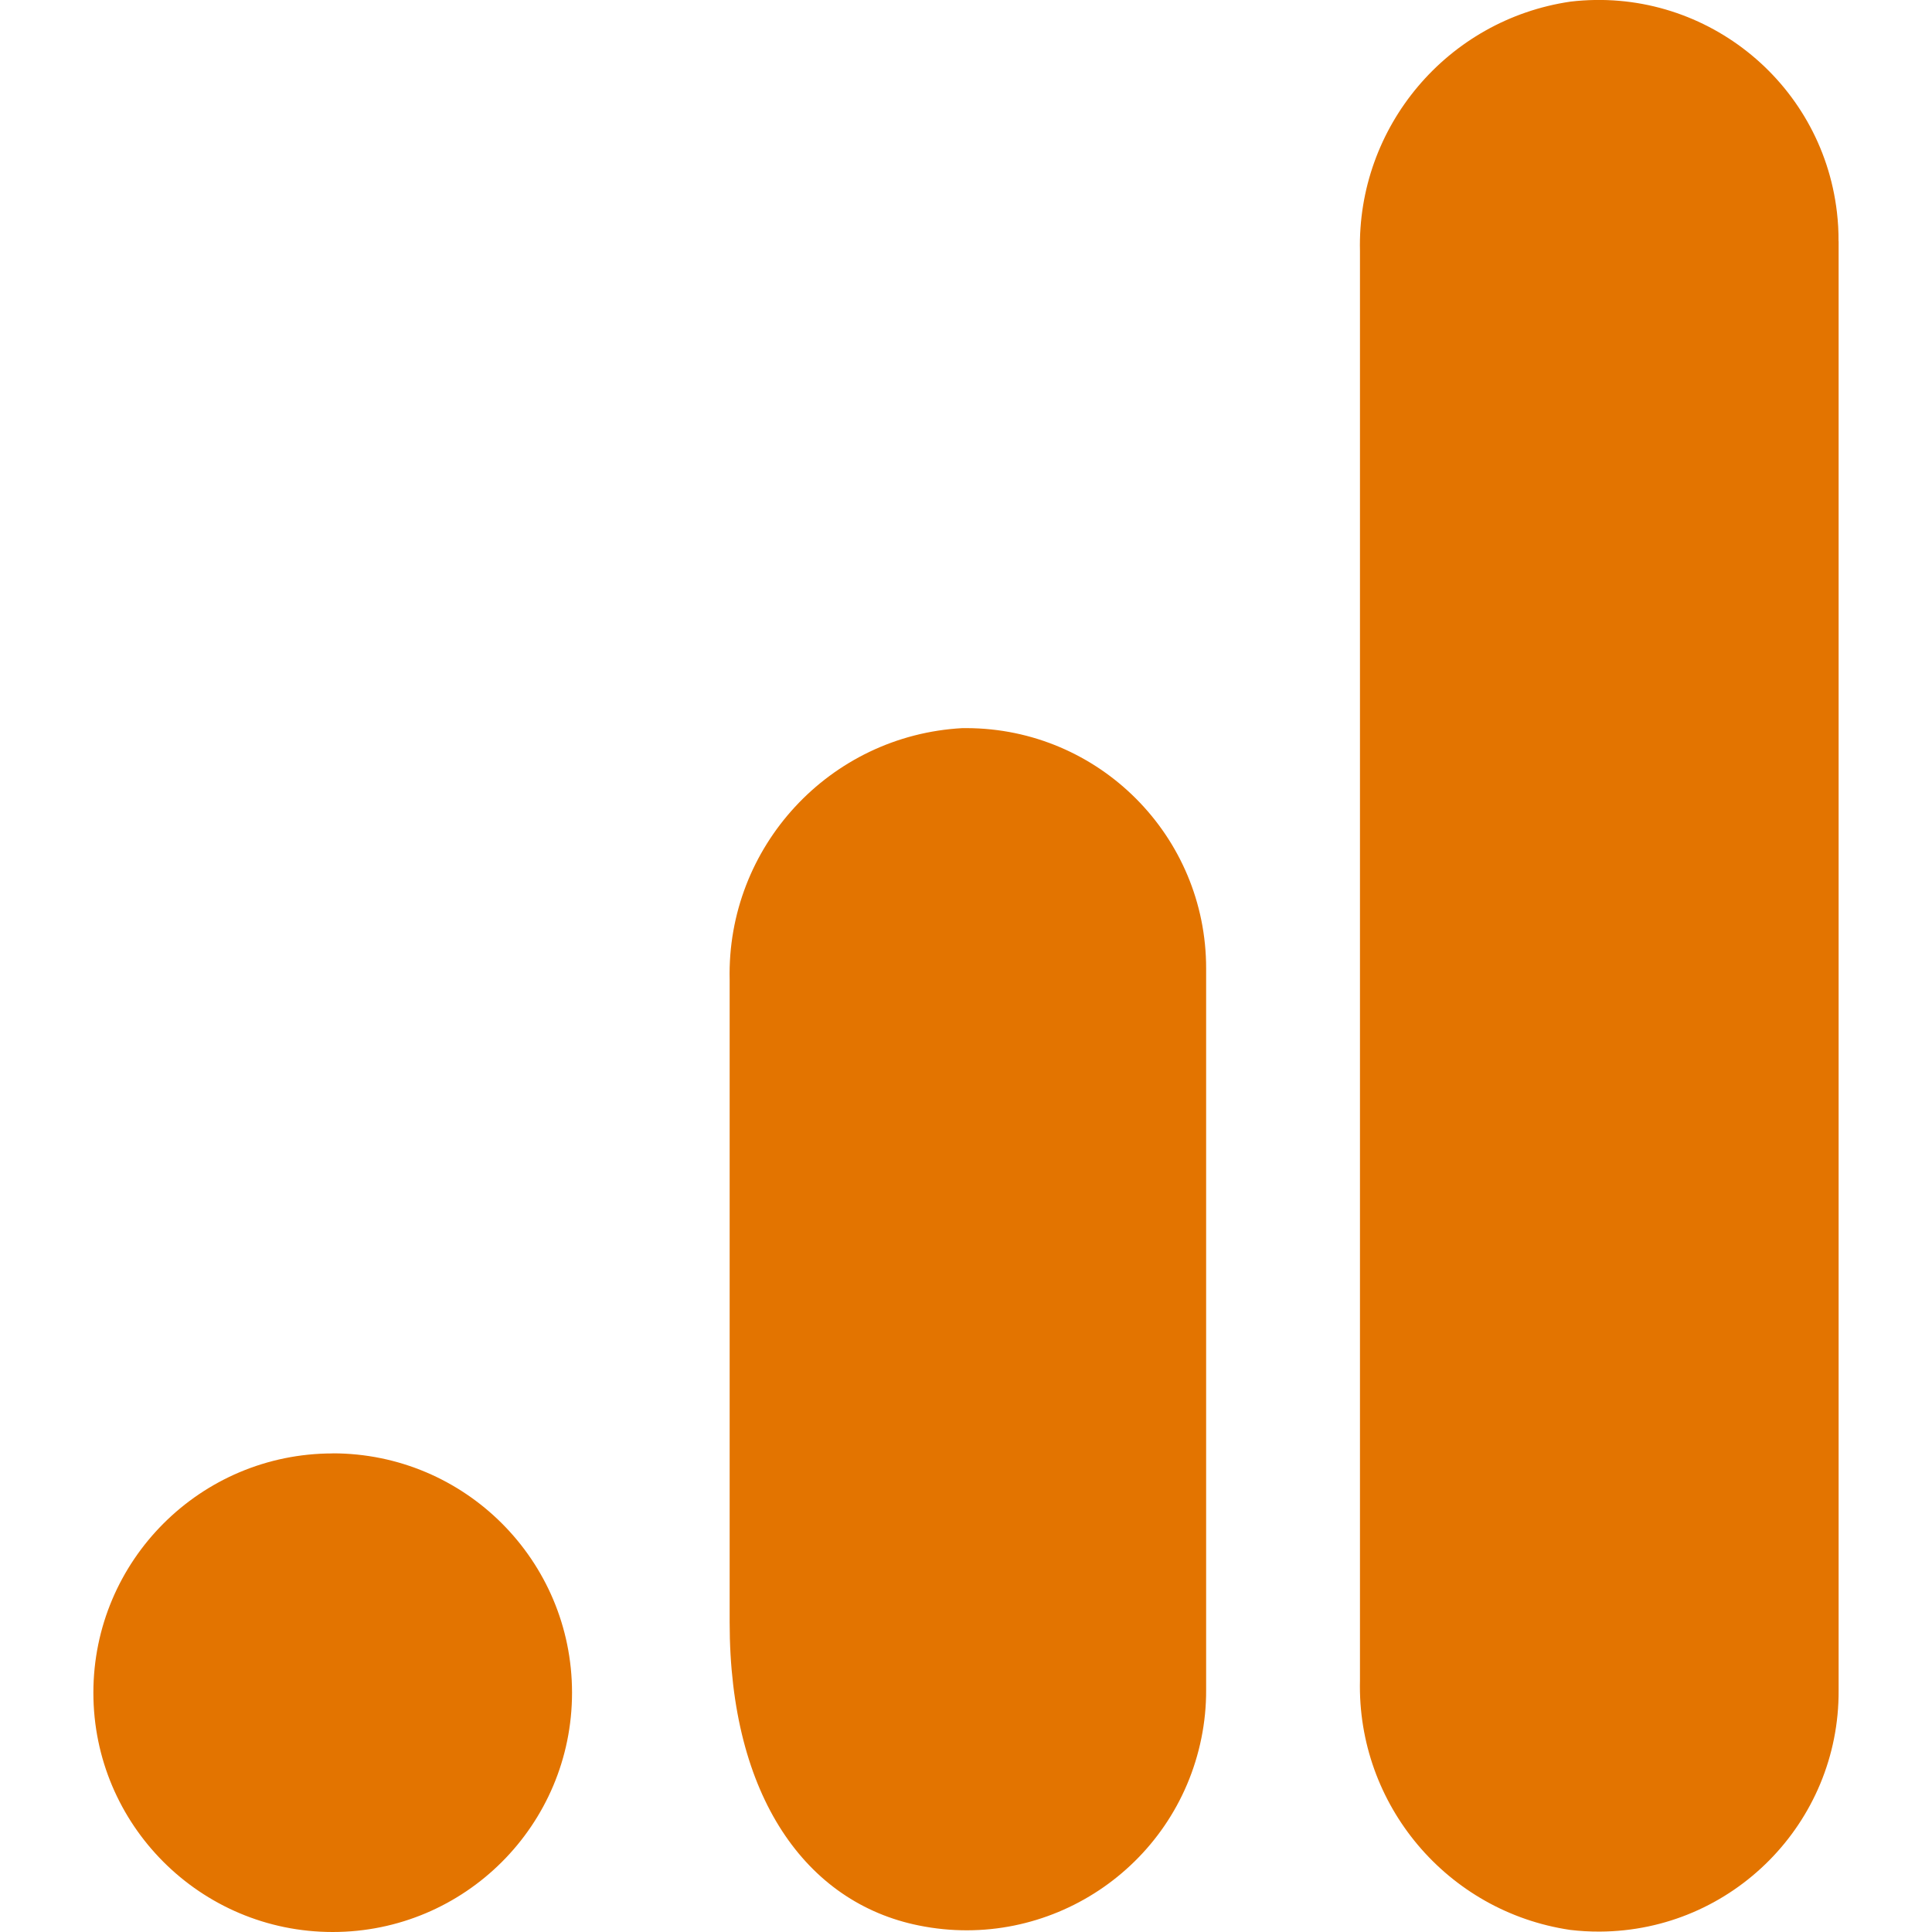
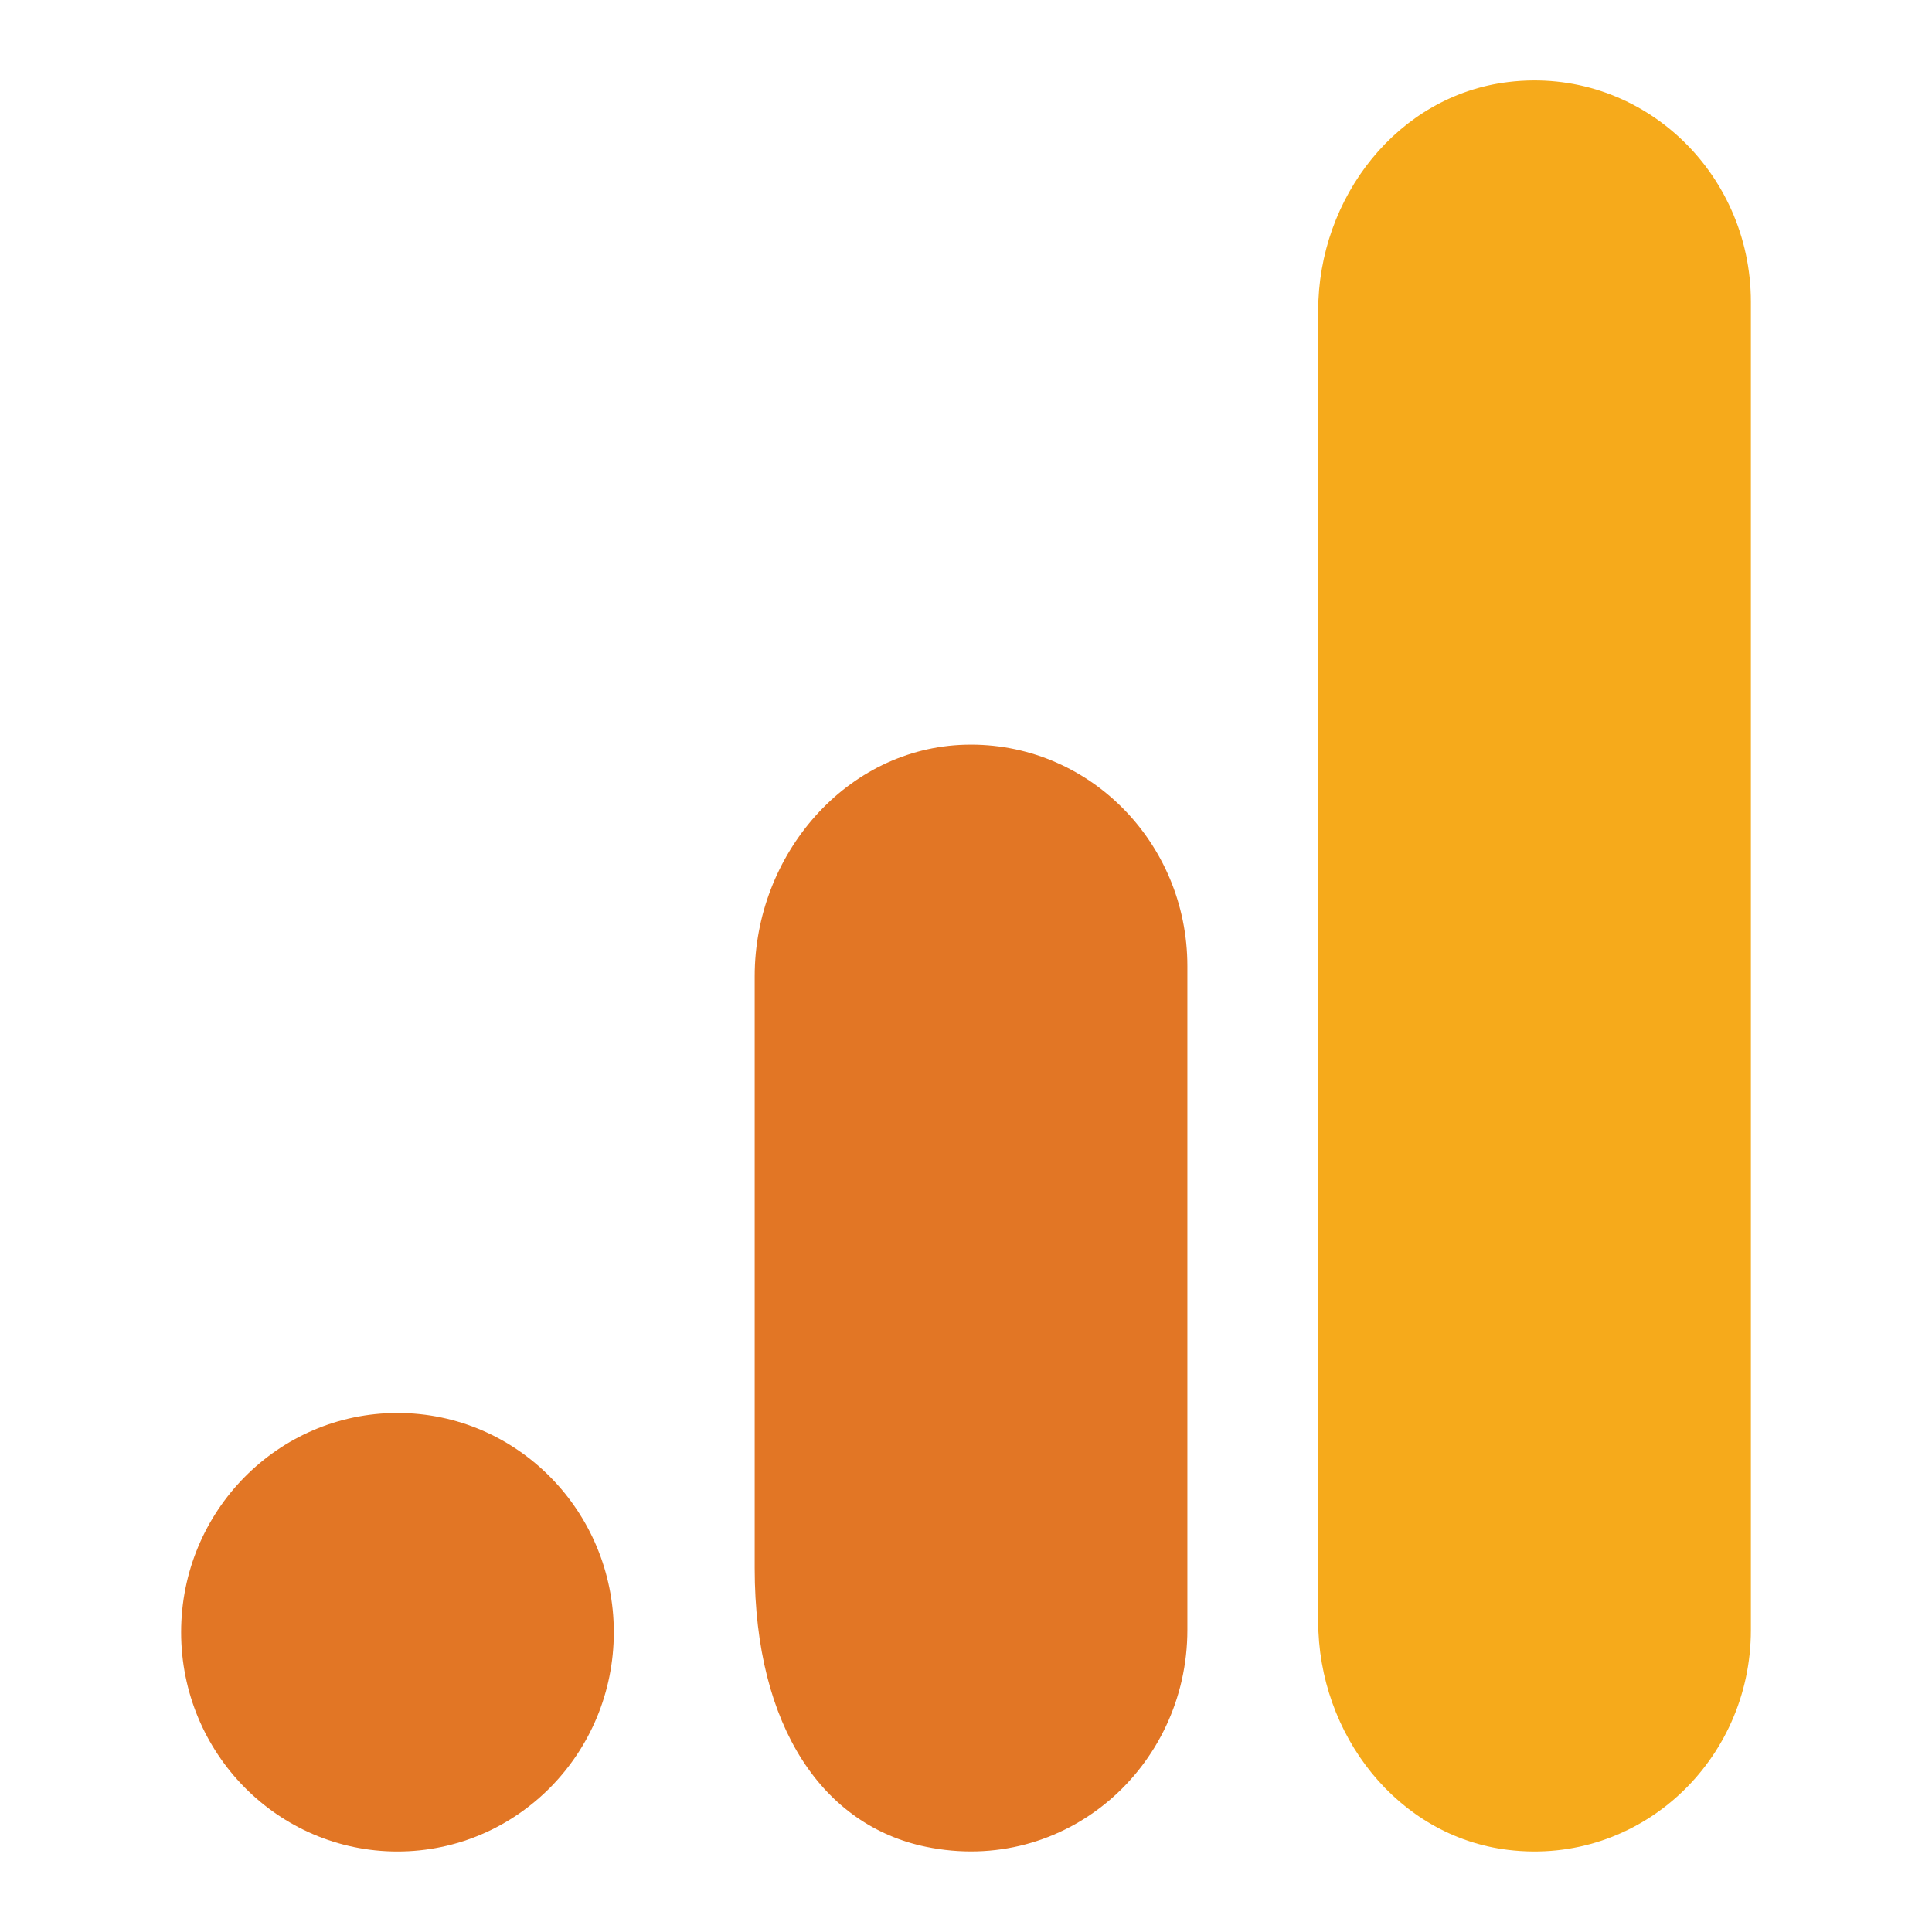
- <svg xmlns="http://www.w3.org/2000/svg" viewBox="0 0 24 24" fill="#e37400" aria-hidden="true">
-   <path d="M22.84 2.998v17.999c.009 1.647-1.32 2.99-2.967 2.998a2.981 2.981 0 01-.368-.021c-1.528-.226-2.648-1.556-2.611-3.1V3.12c-.037-1.546 1.086-2.876 2.616-3.1 1.636-.192 3.118.98 3.309 2.616.014.12.021.241.02.362zM4.133 18.055c-1.642 0-2.973 1.331-2.973 2.973C1.16 22.669 2.491 24 4.133 24s2.973-1.331 2.973-2.973-1.331-2.973-2.973-2.973zm7.873-9.01c-.017 0-.034 0-.051 0-1.649.09-2.929 1.474-2.891 3.126v7.985c0 2.167.954 3.482 2.35 3.763 1.612.327 3.183-.715 3.51-2.327.04-.197.06-.398.059-.6v-8.959c.003-1.647-1.33-2.985-2.977-2.988z" />
+ <svg xmlns="http://www.w3.org/2000/svg" viewBox="0 0 192 192" aria-hidden="true">
+   <rect fill="none" height="192" width="192" />
+   <g>
+     <g>
+       <path d="M174,162c0,13.03-11.08,23.42-24.12,21.84C138.91,182.52,131,172.4,131,161.09c0-28.4,0-101.79,0-130.19 c0-11.3,7.91-21.43,18.9-22.75C162.94,6.58,174,16.97,174,30V162z" fill="#F6AA1B" />
+       <ellipse cx="39.5" cy="162.21" fill="#E27625" rx="21.5" ry="21.79" />
+       <path d="M95.93,74.01C84.12,74.32,75,84.91,75,97.02v58.82c0,15.95,6.9,25.6,17.01,27.69 c13.85,2.86,25.99-7.88,25.99-21.55V96.01C118,83.66,108.08,73.69,95.93,74.01z" fill="#E27625" />
+     </g>
+   </g>
</svg>
